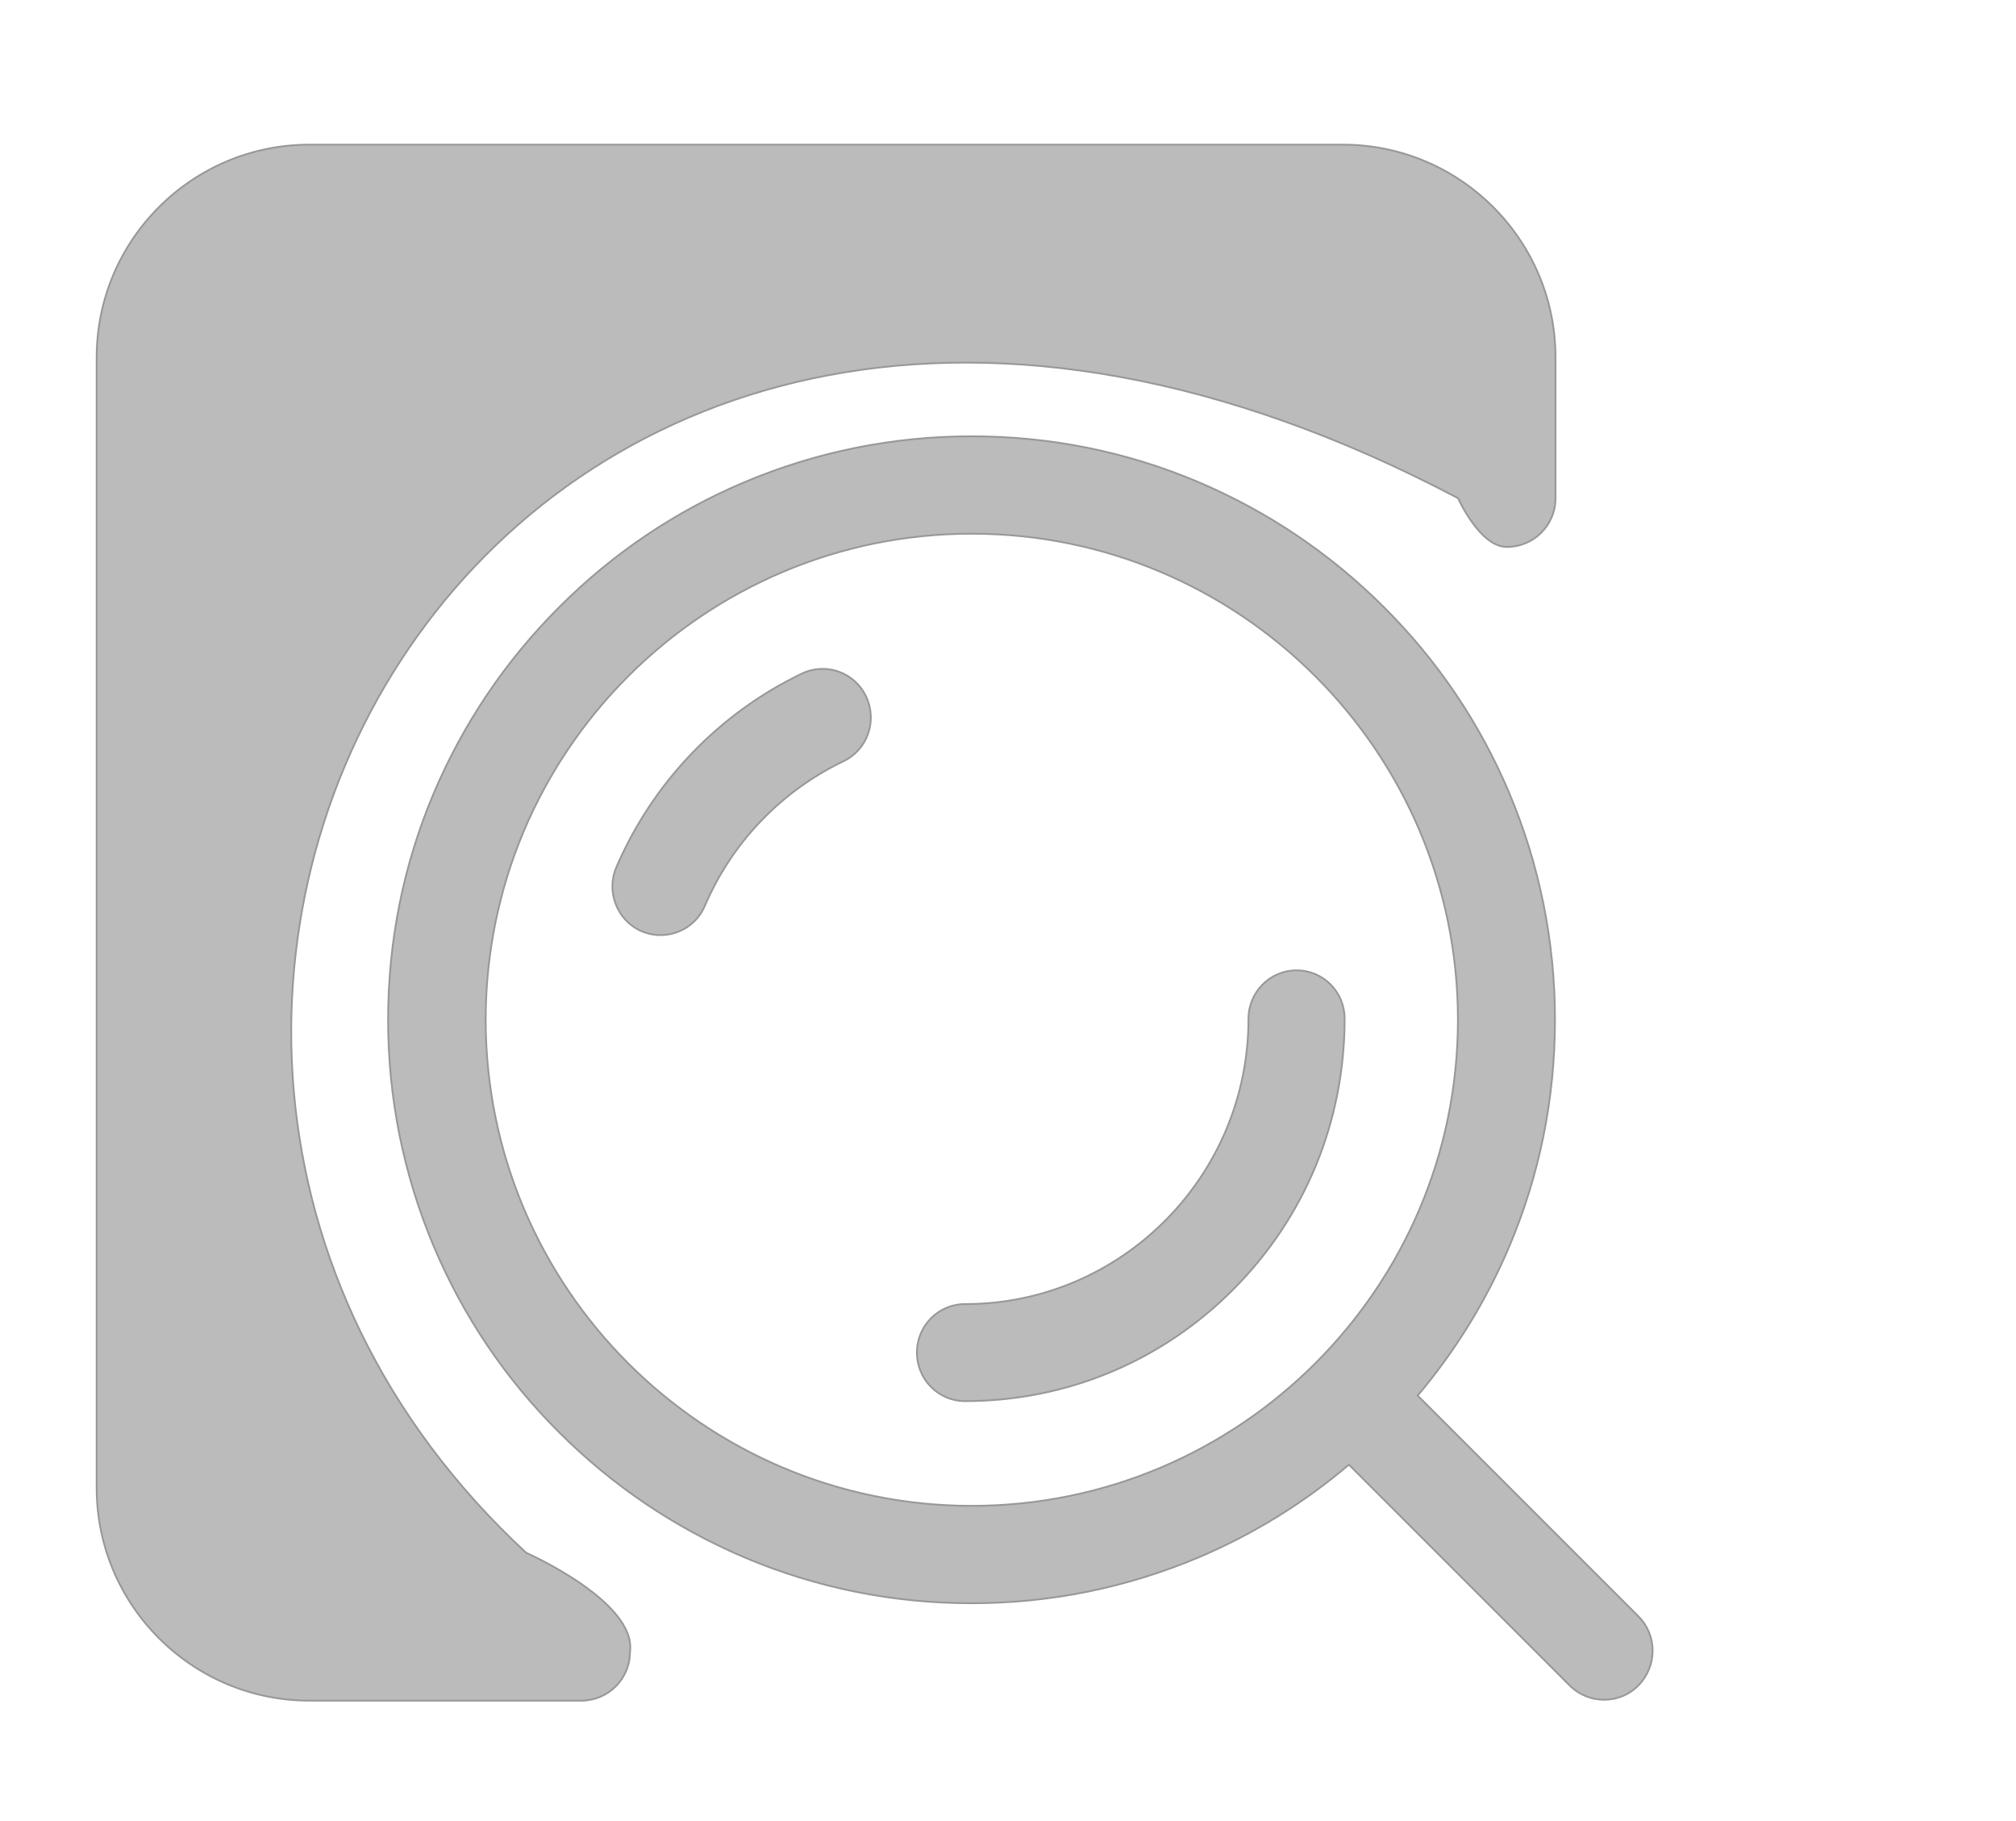
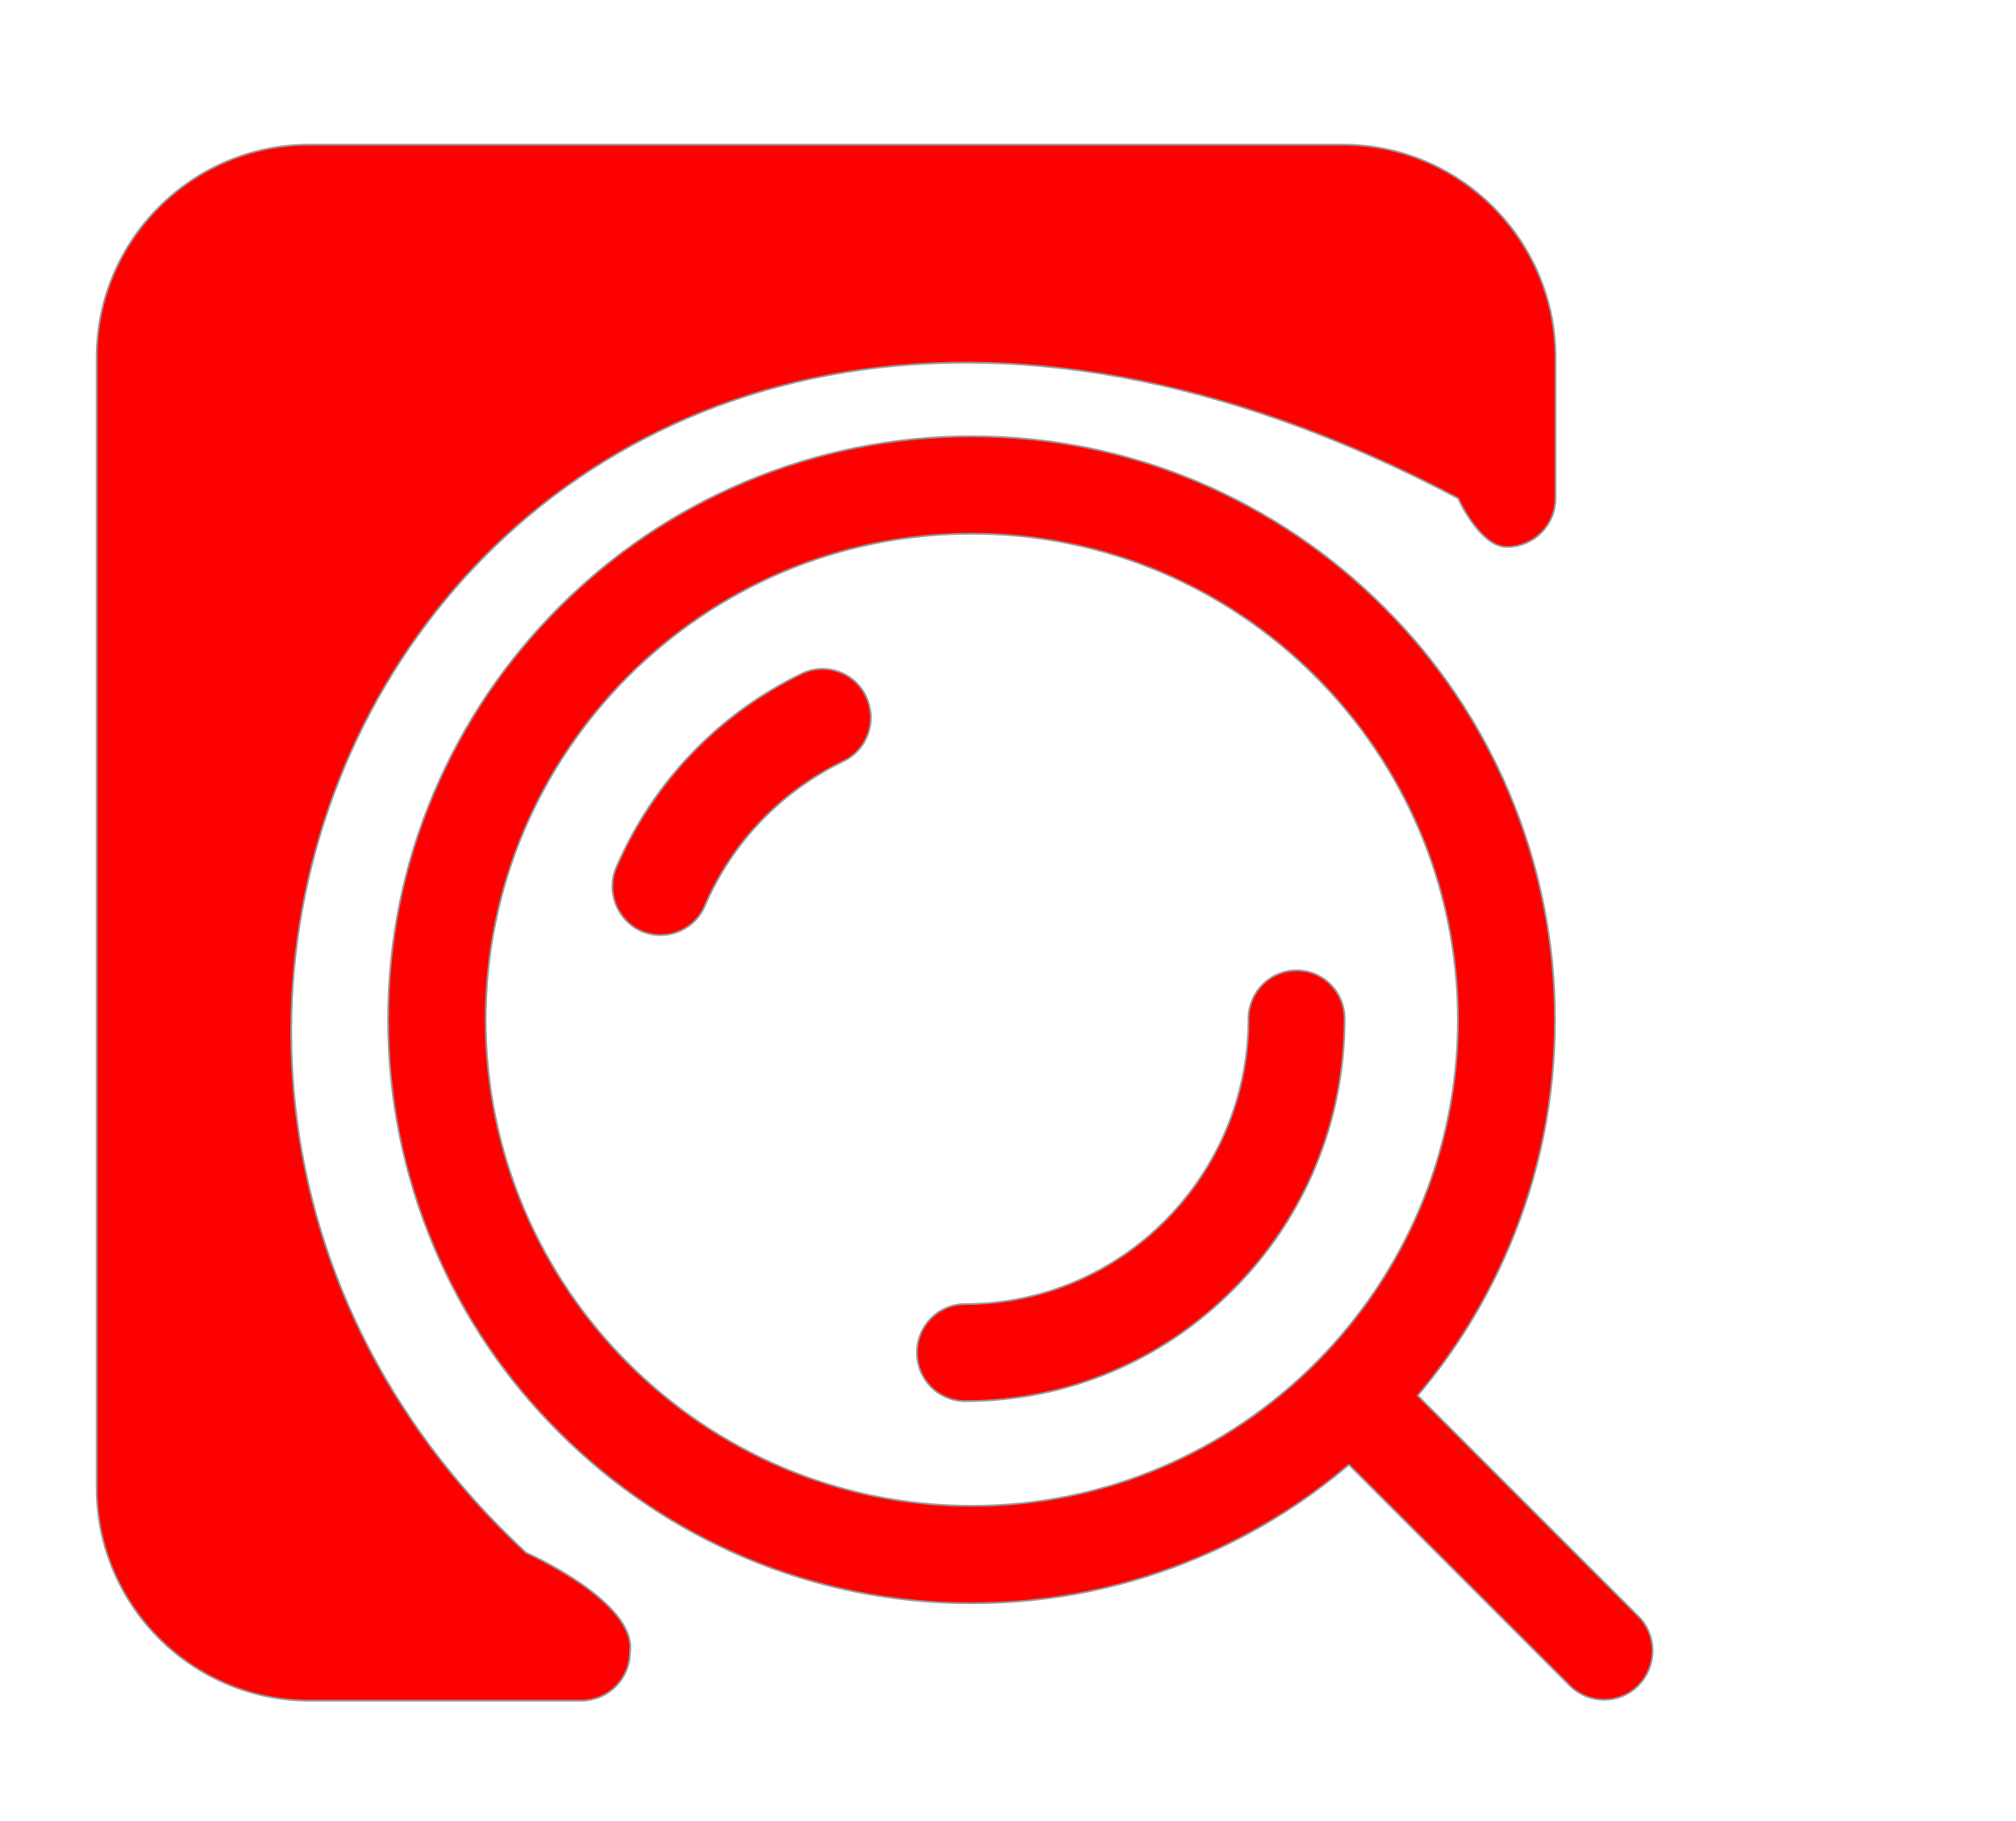
<svg xmlns="http://www.w3.org/2000/svg" width="221.484" height="200" viewBox="0 0 221.484 200" version="1.1">
  <g class="transform-group">
    <g transform="scale(0.1953125, 0.1953125)">
      <defs>
        <style>
      .cls-a {

-          fill: #bbb;
+          fill: #ff0000;
         stroke: #989898;
        fill-rule: evenodd;
      }
    </style>
      </defs>
-       <path d="M921.59 909.103 797.429 784.942c21.247-25.175 38.567-53.269 51.457-83.68 17.119-40.38 25.779-83.378 25.779-127.685 0-44.307-8.761-87.305-25.779-127.685-16.515-39.071-40.179-74.215-70.388-104.323-30.109-30.109-65.252-53.773-104.323-70.388-40.38-17.119-83.378-25.779-127.685-25.779-44.307 0-87.305 8.761-127.685 25.779-39.071 16.515-74.215 40.179-104.323 70.388-30.109 30.109-53.773 65.252-70.388 104.323-17.119 40.38-25.779 83.378-25.779 127.685 0 44.307 8.761 87.305 25.779 127.685 16.515 39.071 40.179 74.215 70.388 104.323 30.109 30.109 65.252 53.773 104.323 70.388 40.38 17.119 83.479 25.779 127.685 25.779 44.307 0 87.305-8.761 127.685-25.779 30.814-13.091 59.11-30.512 84.586-52.162l124.161 124.161c5.337 5.337 12.285 8.056 19.334 8.056 7.049 0 13.997-2.618 19.334-8.056C932.264 937.097 932.264 919.777 921.59 909.103L921.59 909.103zM546.59 846.973c-150.745 0-273.396-122.65-273.396-273.396 0-150.745 122.65-273.396 273.396-273.396 150.745 0 273.496 122.65 273.496 273.396C820.086 724.322 697.335 846.973 546.59 846.973L546.59 846.973zM546.59 846.973M820.187 280.243c0 0 12.184 27.39 27.39 27.39 15.105 0 27.39-12.184 27.39-27.39l0-79.249c0-65.957-53.672-119.629-119.629-119.629L174.006 81.364C108.049 81.364 54.377 135.036 54.377 200.994l0 635.909c0 65.957 53.672 119.629 119.629 119.629l152.961 0c15.105 0 27.39-12.184 27.39-27.39 3.927-28.296-58.405-55.787-58.405-55.787C-29.001 572.268 283.264-3.122 820.187 280.243zM451.128 378.827c-46.724 22.456-83.781 61.023-104.424 108.955-5.941 13.796 0.403 29.907 14.098 35.949 3.524 1.51 7.15 2.215 10.775 2.215 10.473 0 20.542-6.143 24.872-16.414 15.306-35.748 42.998-64.548 77.94-81.364 13.594-6.445 19.233-22.758 12.789-36.352C480.834 378.222 464.722 372.382 451.128 378.827L451.128 378.827zM451.128 378.827M729.357 545.784c-15.004 0-27.088 12.184-27.088 27.289 0 88.413-71.496 160.412-159.405 160.412-15.004 0-27.088 12.184-27.088 27.289 0 15.105 12.084 27.289 27.088 27.289 56.995 0 110.667-22.355 150.947-62.936 40.38-40.581 62.534-94.556 62.534-151.954C756.445 557.969 744.361 545.784 729.357 545.784L729.357 545.784zM729.357 545.784" fill="#aaaaaa" class="cls-a" />
+       <path d="M921.59 909.103 797.429 784.942c21.247-25.175 38.567-53.269 51.457-83.68 17.119-40.38 25.779-83.378 25.779-127.685 0-44.307-8.761-87.305-25.779-127.685-16.515-39.071-40.179-74.215-70.388-104.323-30.109-30.109-65.252-53.773-104.323-70.388-40.38-17.119-83.378-25.779-127.685-25.779-44.307 0-87.305 8.761-127.685 25.779-39.071 16.515-74.215 40.179-104.323 70.388-30.109 30.109-53.773 65.252-70.388 104.323-17.119 40.38-25.779 83.378-25.779 127.685 0 44.307 8.761 87.305 25.779 127.685 16.515 39.071 40.179 74.215 70.388 104.323 30.109 30.109 65.252 53.773 104.323 70.388 40.38 17.119 83.479 25.779 127.685 25.779 44.307 0 87.305-8.761 127.685-25.779 30.814-13.091 59.11-30.512 84.586-52.162l124.161 124.161c5.337 5.337 12.285 8.056 19.334 8.056 7.049 0 13.997-2.618 19.334-8.056C932.264 937.097 932.264 919.777 921.59 909.103L921.59 909.103zM546.59 846.973c-150.745 0-273.396-122.65-273.396-273.396 0-150.745 122.65-273.396 273.396-273.396 150.745 0 273.496 122.65 273.496 273.396C820.086 724.322 697.335 846.973 546.59 846.973L546.59 846.973zM546.59 846.973M820.187 280.243c0 0 12.184 27.39 27.39 27.39 15.105 0 27.39-12.184 27.39-27.39l0-79.249c0-65.957-53.672-119.629-119.629-119.629L174.006 81.364C108.049 81.364 54.377 135.036 54.377 200.994l0 635.909c0 65.957 53.672 119.629 119.629 119.629l152.961 0c15.105 0 27.39-12.184 27.39-27.39 3.927-28.296-58.405-55.787-58.405-55.787C-29.001 572.268 283.264-3.122 820.187 280.243zM451.128 378.827c-46.724 22.456-83.781 61.023-104.424 108.955-5.941 13.796 0.403 29.907 14.098 35.949 3.524 1.51 7.15 2.215 10.775 2.215 10.473 0 20.542-6.143 24.872-16.414 15.306-35.748 42.998-64.548 77.94-81.364 13.594-6.445 19.233-22.758 12.789-36.352C480.834 378.222 464.722 372.382 451.128 378.827L451.128 378.827zM451.128 378.827M729.357 545.784c-15.004 0-27.088 12.184-27.088 27.289 0 88.413-71.496 160.412-159.405 160.412-15.004 0-27.088 12.184-27.088 27.289 0 15.105 12.084 27.289 27.088 27.289 56.995 0 110.667-22.355 150.947-62.936 40.38-40.581 62.534-94.556 62.534-151.954C756.445 557.969 744.361 545.784 729.357 545.784L729.357 545.784zM729.357 545.784" class="cls-a" />
    </g>
  </g>
</svg>
